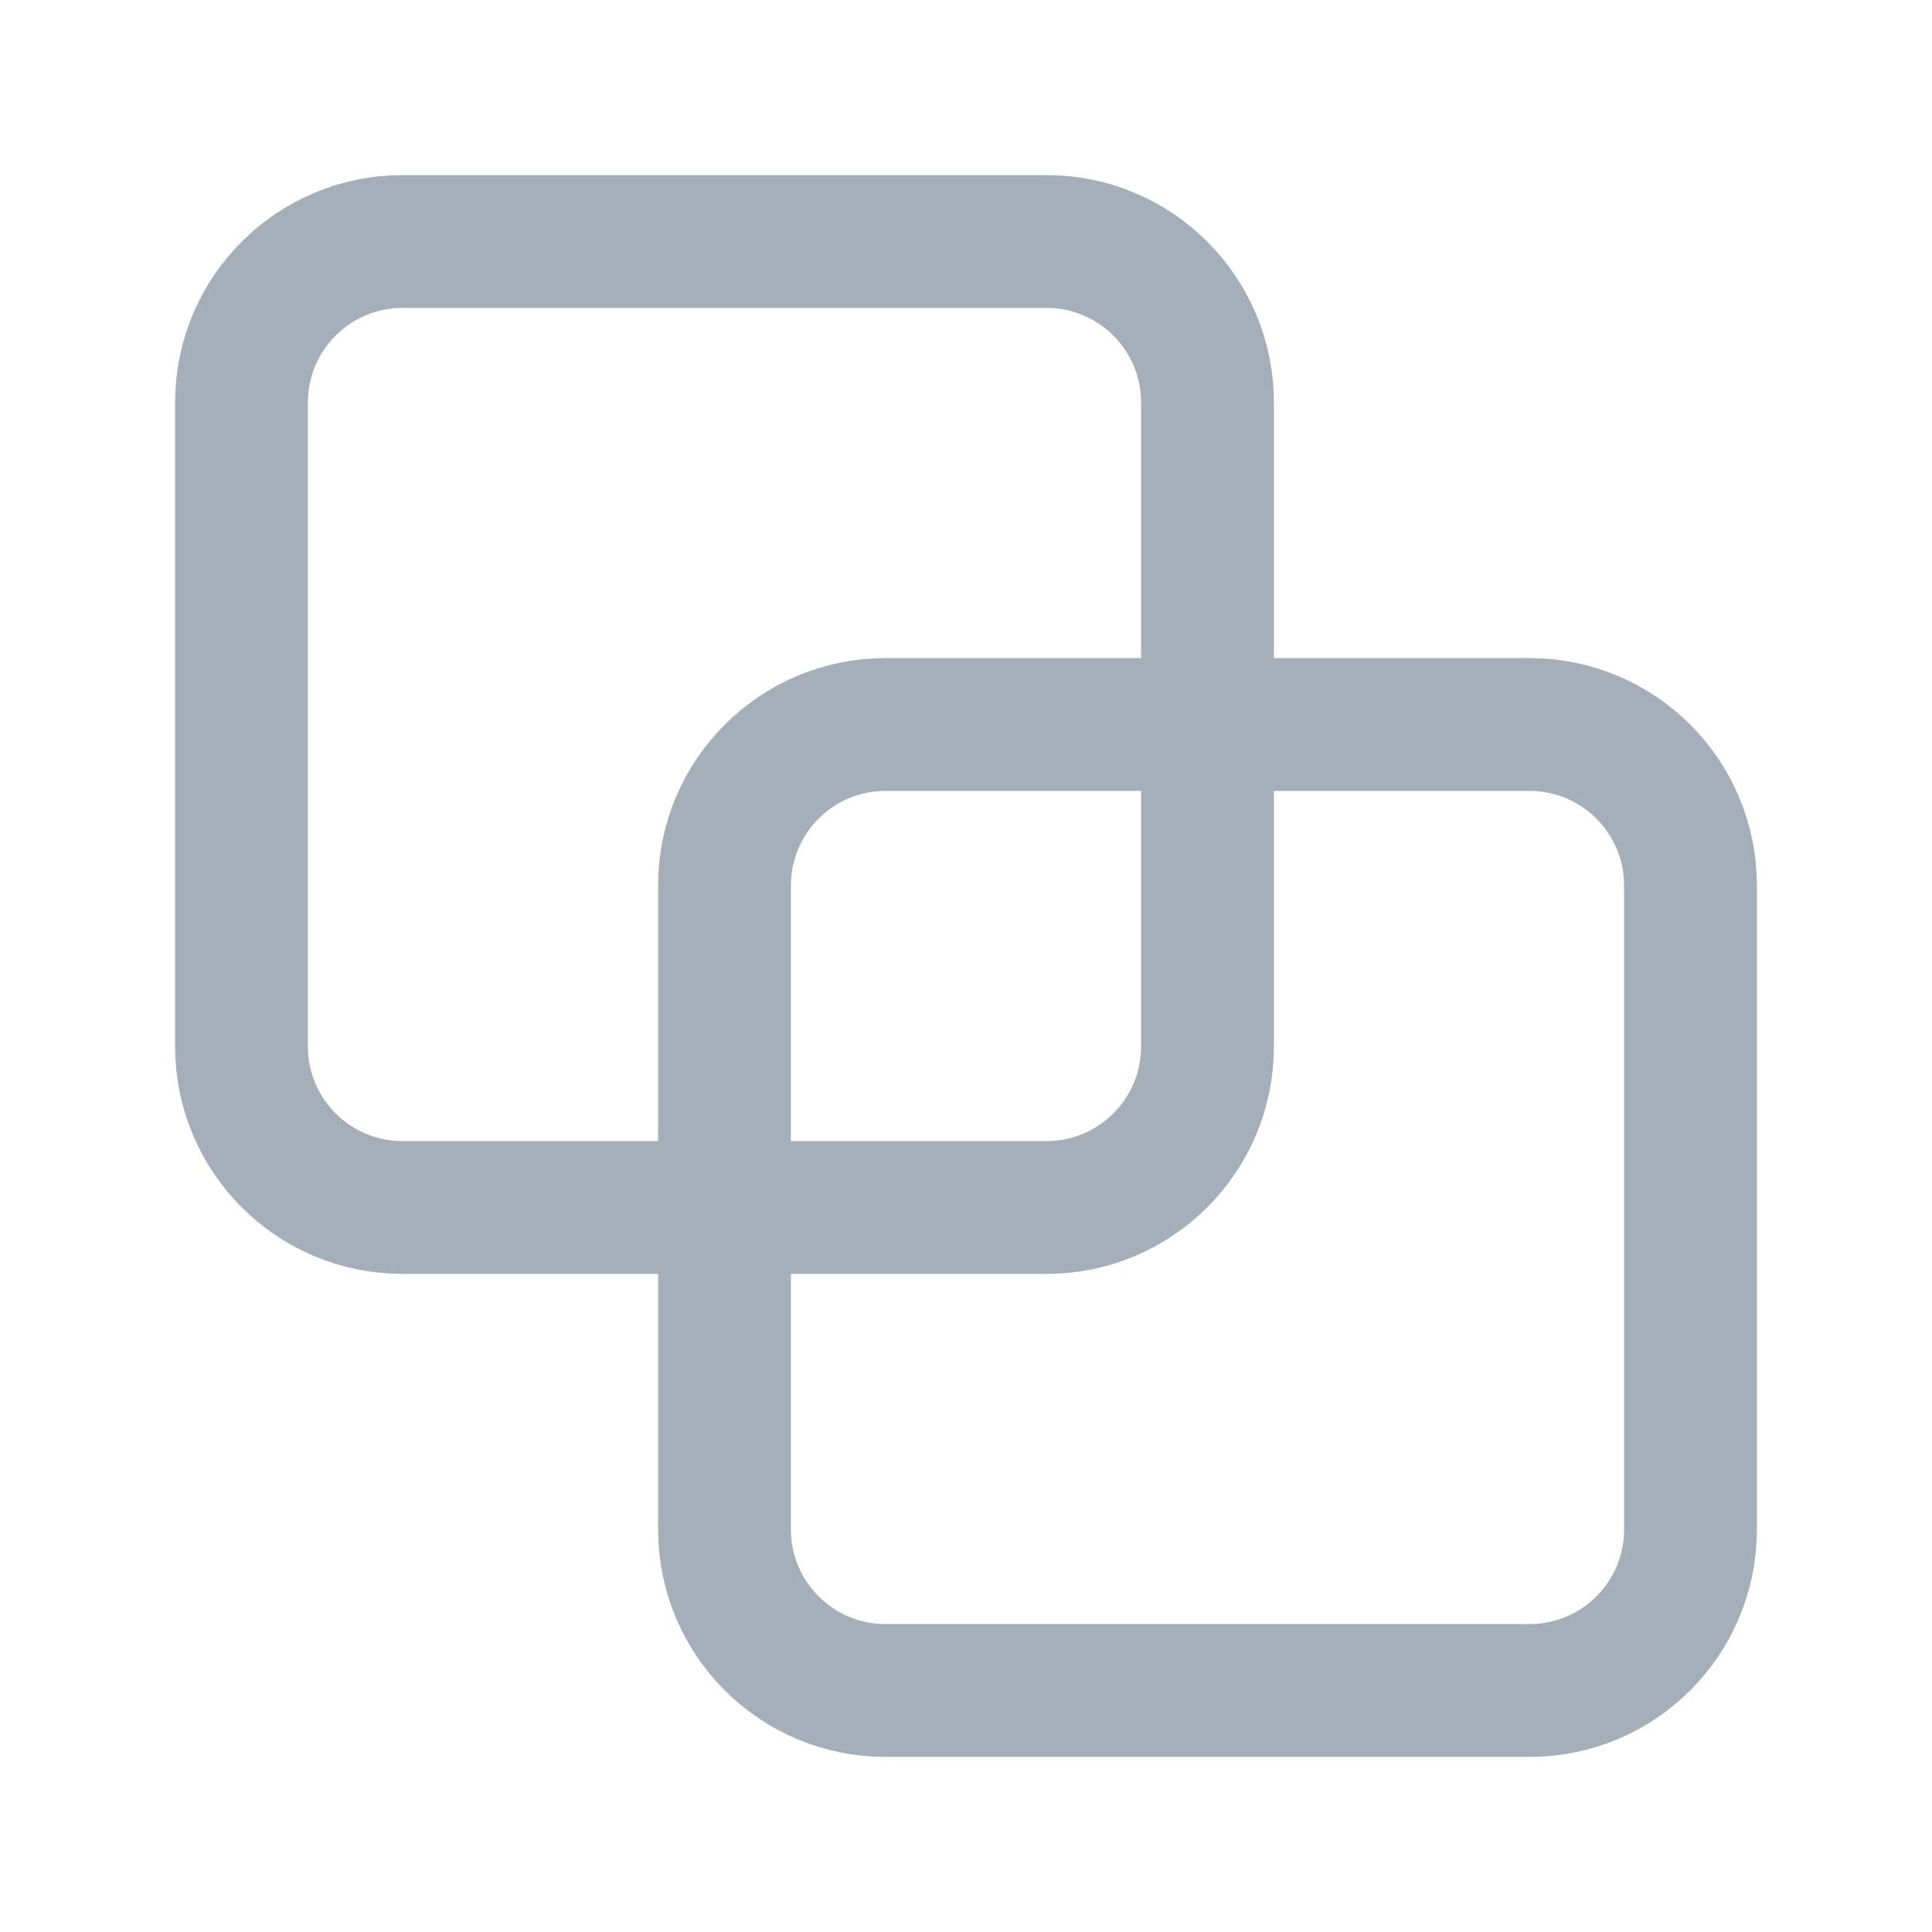
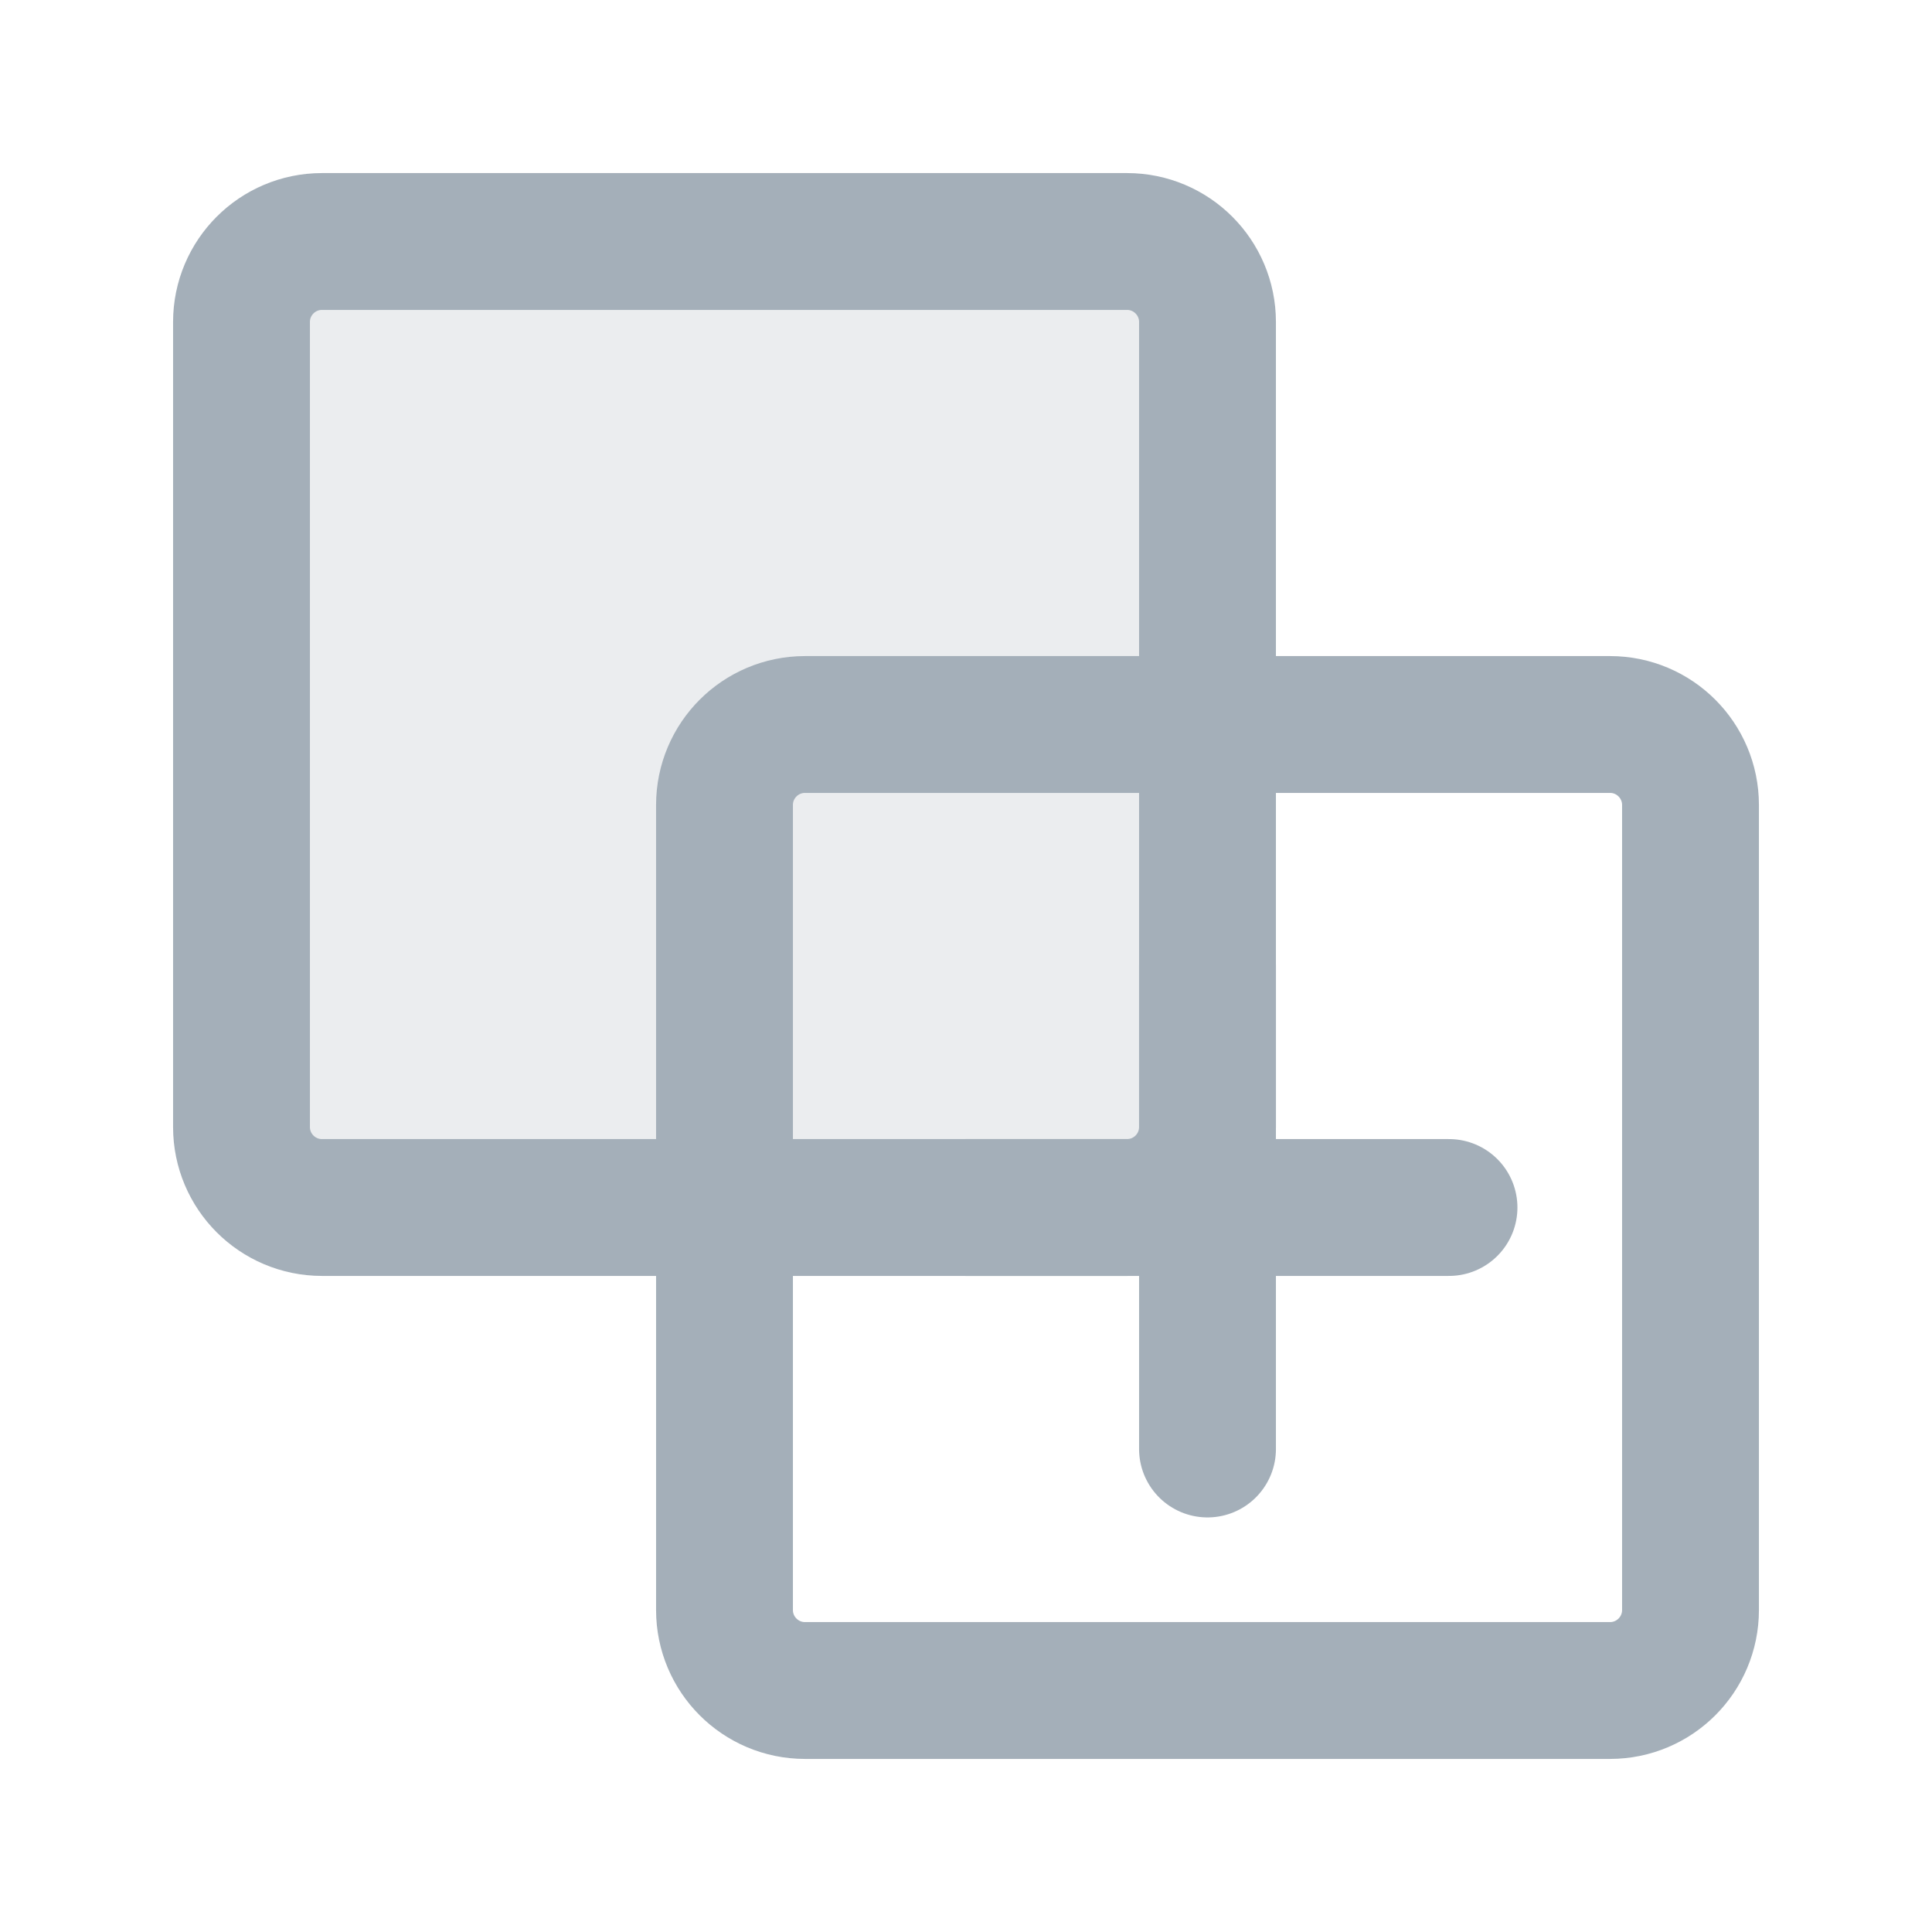
- <svg xmlns="http://www.w3.org/2000/svg" viewBox="0 0 24 24" fill="none" stroke="#A4AFB9" stroke-width="1.65" stroke-linecap="round" stroke-linejoin="round">
-   <rect x="3" y="3" width="12" height="12" rx="2" />
-   <rect x="9" y="9" width="12" height="12" rx="2" />
+ <svg xmlns="http://www.w3.org/2000/svg" viewBox="0 0 24 24" fill="none" stroke="#A4AFB9" stroke-width="1.7" stroke-linecap="round" stroke-linejoin="round">
+   <path d="M3 3h12v12H3z" fill="#A4AFB9" fill-opacity=".22" stroke="none" />
+   <rect x="3" y="3" width="12" height="12" rx="1" />
+   <rect x="9" y="9" width="12" height="12" rx="1" />
+   <path d="M12 15h6M15 12v6" />
</svg>
